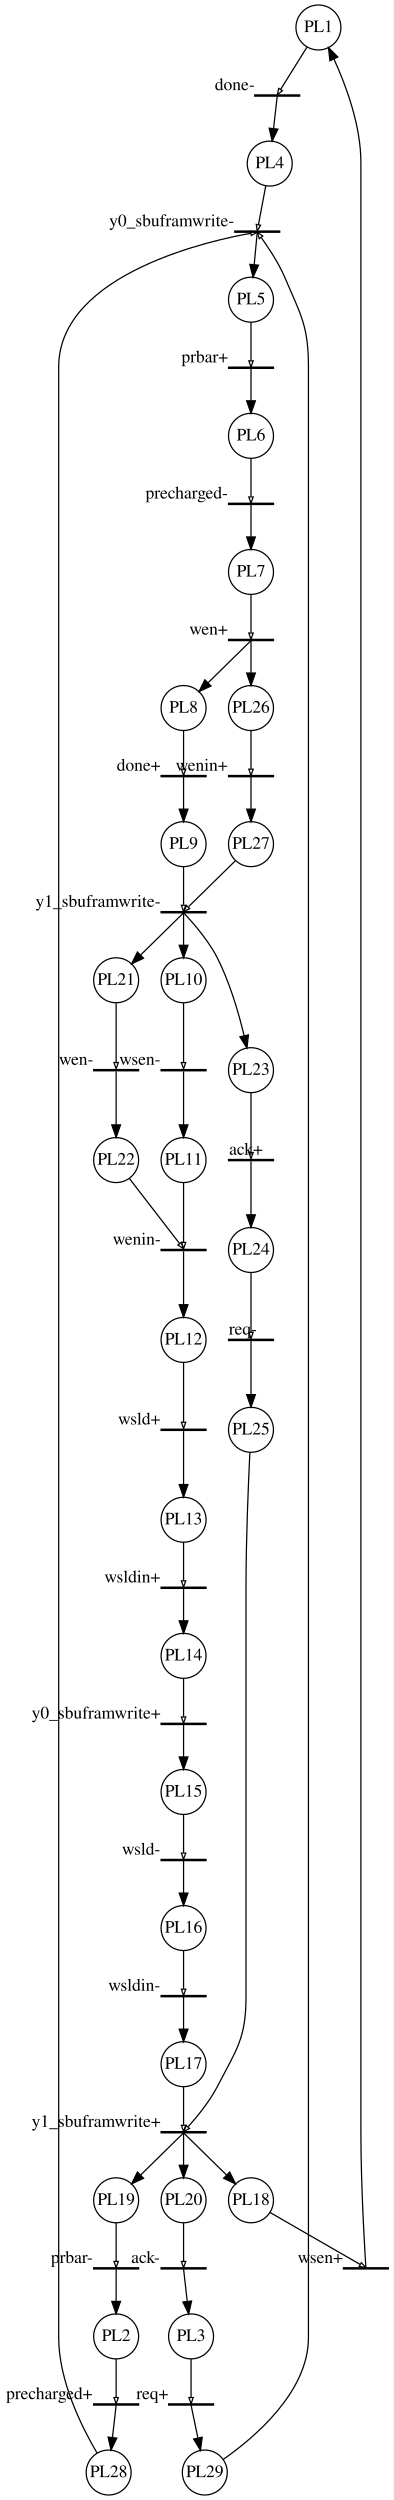
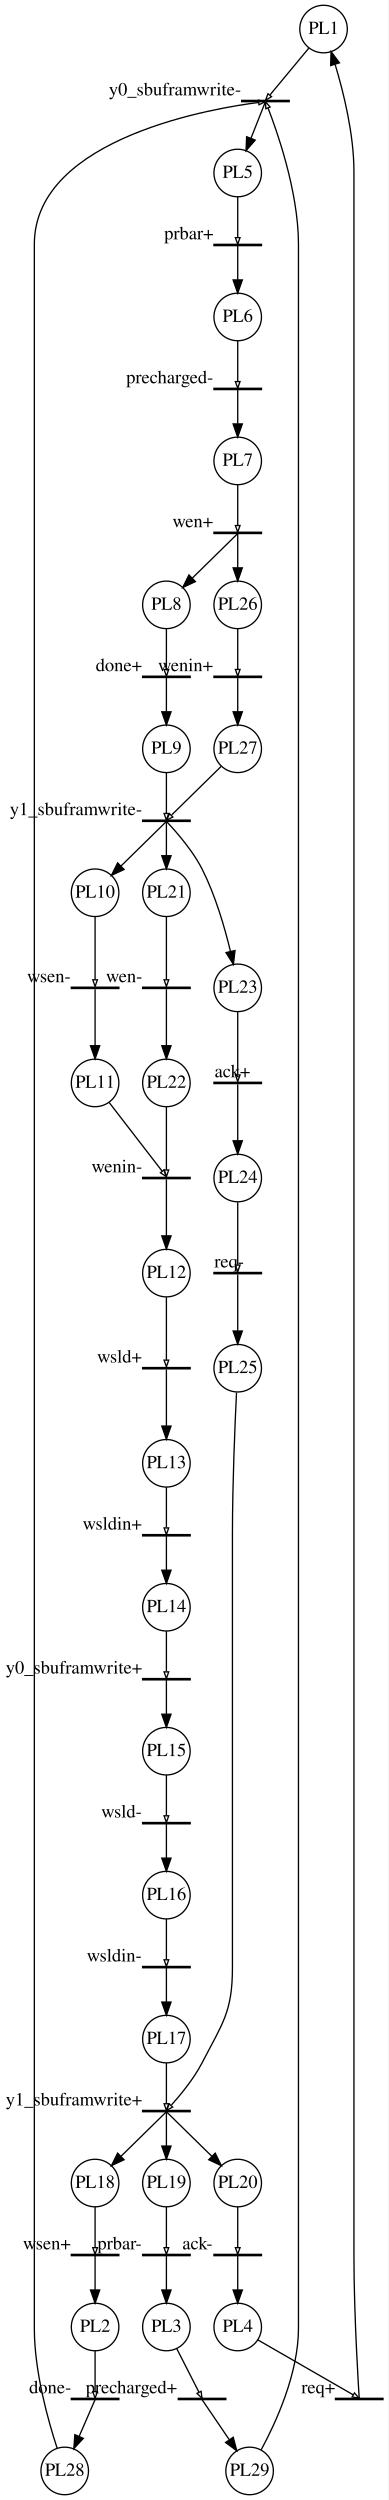
- <svg xmlns="http://www.w3.org/2000/svg" width="315pt" height="2002pt" viewBox="0.00 0.00 315.00 2002.00">
-   <g id="graph0" class="graph" transform="scale(1 1) rotate(0) translate(4 1998)">
-     <polygon fill="white" stroke="none" points="-4,4 -4,-1998 311,-1998 311,4 -4,4" />
+ <svg xmlns="http://www.w3.org/2000/svg" width="294pt" height="1893pt" viewBox="0.00 0.00 294.00 1893.00">
+   <g id="graph0" class="graph" transform="scale(1 1) rotate(0) translate(4 1889)">
+     <polygon fill="white" stroke="none" points="-4,4 -4,-1889 290,-1889 290,4 -4,4" />
    <g id="node1" class="node">
-       <ellipse fill="none" stroke="black" cx="251" cy="-1976" rx="18" ry="18" />
-       <text text-anchor="middle" x="251" y="-1972.3" font-family="Times,serif" font-size="14.00">PL1</text>
+       <ellipse fill="none" stroke="black" cx="241" cy="-1867" rx="18" ry="18" />
+       <text text-anchor="middle" x="241" y="-1863.3" font-family="Times,serif" font-size="14.00">PL1</text>
    </g>
    <g id="node3" class="node">
-       <polygon fill="none" stroke="black" points="236,-1922 200,-1922 200,-1921 236,-1921 236,-1922" />
-       <text text-anchor="middle" x="184" y="-1925.8" font-family="Times,serif" font-size="14.00">done-</text>
+       <polygon fill="none" stroke="black" points="215,-1813 179,-1813 179,-1812 215,-1812 215,-1813" />
+       <text text-anchor="middle" x="128.5" y="-1816.8" font-family="Times,serif" font-size="14.00">y0_sbuframwrite-</text>
    </g>
    <g id="edge1" class="edge">
-       <path fill="none" stroke="black" d="M241.808,-1960.24C234.713,-1948.84 225.36,-1933.82 220.775,-1926.46" />
-       <polygon fill="none" stroke="black" points="222.169,-1925.38 218.041,-1922.07 219.198,-1927.23 222.169,-1925.38" />
+       <path fill="none" stroke="black" d="M229.897,-1852.63C220.229,-1840.98 206.805,-1824.81 200.516,-1817.23" />
+       <polygon fill="none" stroke="black" points="201.598,-1815.8 197.057,-1813.07 198.905,-1818.03 201.598,-1815.8" />
    </g>
    <g id="node2" class="node">
-       <ellipse fill="none" stroke="black" cx="212" cy="-1867" rx="18" ry="18" />
-       <text text-anchor="middle" x="212" y="-1863.3" font-family="Times,serif" font-size="14.00">PL4</text>
+       <ellipse fill="none" stroke="black" cx="176" cy="-1758" rx="18" ry="18" />
+       <text text-anchor="middle" x="176" y="-1754.3" font-family="Times,serif" font-size="14.00">PL5</text>
    </g>
    <g id="node5" class="node">
-       <polygon fill="none" stroke="black" points="220,-1813 184,-1813 184,-1812 220,-1812 220,-1813" />
-       <text text-anchor="middle" x="133.5" y="-1816.8" font-family="Times,serif" font-size="14.00">y0_sbuframwrite-</text>
+       <polygon fill="none" stroke="black" points="194,-1704 158,-1704 158,-1703 194,-1703 194,-1704" />
+       <text text-anchor="middle" x="139" y="-1707.8" font-family="Times,serif" font-size="14.00">prbar+</text>
    </g>
    <g id="edge3" class="edge">
-       <path fill="none" stroke="black" d="M208.836,-1849.23C206.796,-1838.42 204.283,-1825.1 202.944,-1818" />
-       <polygon fill="none" stroke="black" points="204.658,-1817.65 202.011,-1813.06 201.219,-1818.3 204.658,-1817.65" />
+       <path fill="none" stroke="black" d="M176,-1739.94C176,-1729.39 176,-1716.53 176,-1709.41" />
+       <polygon fill="none" stroke="black" points="177.75,-1709.06 176,-1704.06 174.25,-1709.06 177.75,-1709.06" />
    </g>
    <g id="edge2" class="edge">
-       <path fill="none" stroke="black" d="M217.983,-1920.85C217.815,-1919.37 216.451,-1907.32 215.068,-1895.1" />
-       <polygon fill="black" stroke="black" points="218.53,-1894.57 213.927,-1885.02 211.575,-1895.36 218.53,-1894.57" />
+       <path fill="none" stroke="black" d="M196.94,-1811.85C196.326,-1810.3 191.13,-1797.18 186.068,-1784.41" />
+       <polygon fill="black" stroke="black" points="189.238,-1782.91 182.301,-1774.9 182.731,-1785.49 189.238,-1782.91" />
    </g>
    <g id="node4" class="node">
-       <ellipse fill="none" stroke="black" cx="197" cy="-1758" rx="18" ry="18" />
-       <text text-anchor="middle" x="197" y="-1754.3" font-family="Times,serif" font-size="14.00">PL5</text>
+       <ellipse fill="none" stroke="black" cx="176" cy="-1649" rx="18" ry="18" />
+       <text text-anchor="middle" x="176" y="-1645.3" font-family="Times,serif" font-size="14.00">PL6</text>
    </g>
    <g id="node7" class="node">
-       <polygon fill="none" stroke="black" points="215,-1704 179,-1704 179,-1703 215,-1703 215,-1704" />
-       <text text-anchor="middle" x="160" y="-1707.8" font-family="Times,serif" font-size="14.00">prbar+</text>
+       <polygon fill="none" stroke="black" points="194,-1595 158,-1595 158,-1594 194,-1594 194,-1595" />
+       <text text-anchor="middle" x="124.5" y="-1598.8" font-family="Times,serif" font-size="14.00">precharged-</text>
    </g>
    <g id="edge5" class="edge">
-       <path fill="none" stroke="black" d="M197,-1739.94C197,-1729.39 197,-1716.53 197,-1709.41" />
-       <polygon fill="none" stroke="black" points="198.75,-1709.06 197,-1704.06 195.25,-1709.06 198.75,-1709.06" />
+       <path fill="none" stroke="black" d="M176,-1630.94C176,-1620.39 176,-1607.53 176,-1600.41" />
+       <polygon fill="none" stroke="black" points="177.75,-1600.06 176,-1595.06 174.25,-1600.06 177.75,-1600.06" />
    </g>
    <g id="edge4" class="edge">
-       <path fill="none" stroke="black" d="M201.986,-1811.85C201.846,-1810.37 200.709,-1798.32 199.557,-1786.1" />
-       <polygon fill="black" stroke="black" points="203.03,-1785.65 198.606,-1776.02 196.061,-1786.31 203.03,-1785.65" />
+       <path fill="none" stroke="black" d="M176,-1702.85C176,-1701.37 176,-1689.32 176,-1677.1" />
+       <polygon fill="black" stroke="black" points="179.5,-1677.02 176,-1667.02 172.5,-1677.02 179.5,-1677.02" />
    </g>
    <g id="node6" class="node">
-       <ellipse fill="none" stroke="black" cx="197" cy="-1649" rx="18" ry="18" />
-       <text text-anchor="middle" x="197" y="-1645.3" font-family="Times,serif" font-size="14.00">PL6</text>
+       <ellipse fill="none" stroke="black" cx="176" cy="-1540" rx="18" ry="18" />
+       <text text-anchor="middle" x="176" y="-1536.3" font-family="Times,serif" font-size="14.00">PL7</text>
    </g>
    <g id="node9" class="node">
-       <polygon fill="none" stroke="black" points="215,-1595 179,-1595 179,-1594 215,-1594 215,-1595" />
-       <text text-anchor="middle" x="145.5" y="-1598.8" font-family="Times,serif" font-size="14.00">precharged-</text>
+       <polygon fill="none" stroke="black" points="194,-1486 158,-1486 158,-1485 194,-1485 194,-1486" />
+       <text text-anchor="middle" x="142" y="-1489.8" font-family="Times,serif" font-size="14.00">wen+</text>
    </g>
    <g id="edge7" class="edge">
-       <path fill="none" stroke="black" d="M197,-1630.94C197,-1620.39 197,-1607.53 197,-1600.41" />
-       <polygon fill="none" stroke="black" points="198.75,-1600.06 197,-1595.06 195.25,-1600.06 198.75,-1600.06" />
+       <path fill="none" stroke="black" d="M176,-1521.94C176,-1511.39 176,-1498.53 176,-1491.41" />
+       <polygon fill="none" stroke="black" points="177.75,-1491.06 176,-1486.06 174.25,-1491.06 177.75,-1491.06" />
    </g>
    <g id="edge6" class="edge">
-       <path fill="none" stroke="black" d="M197,-1702.85C197,-1701.37 197,-1689.32 197,-1677.1" />
-       <polygon fill="black" stroke="black" points="200.5,-1677.02 197,-1667.02 193.5,-1677.02 200.5,-1677.02" />
+       <path fill="none" stroke="black" d="M176,-1593.85C176,-1592.37 176,-1580.32 176,-1568.1" />
+       <polygon fill="black" stroke="black" points="179.5,-1568.02 176,-1558.02 172.5,-1568.02 179.5,-1568.02" />
    </g>
    <g id="node8" class="node">
-       <ellipse fill="none" stroke="black" cx="197" cy="-1540" rx="18" ry="18" />
-       <text text-anchor="middle" x="197" y="-1536.3" font-family="Times,serif" font-size="14.00">PL7</text>
+       <ellipse fill="none" stroke="black" cx="176" cy="-1431" rx="18" ry="18" />
+       <text text-anchor="middle" x="176" y="-1427.3" font-family="Times,serif" font-size="14.00">PL26</text>
    </g>
    <g id="node11" class="node">
-       <polygon fill="none" stroke="black" points="215,-1486 179,-1486 179,-1485 215,-1485 215,-1486" />
-       <text text-anchor="middle" x="163" y="-1489.8" font-family="Times,serif" font-size="14.00">wen+</text>
+       <polygon fill="none" stroke="black" points="194,-1377 158,-1377 158,-1376 194,-1376 194,-1377" />
+       <text text-anchor="middle" x="136.5" y="-1380.8" font-family="Times,serif" font-size="14.00">wenin+</text>
    </g>
    <g id="edge9" class="edge">
-       <path fill="none" stroke="black" d="M197,-1521.94C197,-1511.39 197,-1498.53 197,-1491.41" />
-       <polygon fill="none" stroke="black" points="198.75,-1491.06 197,-1486.06 195.25,-1491.06 198.75,-1491.06" />
+       <path fill="none" stroke="black" d="M176,-1412.94C176,-1402.39 176,-1389.53 176,-1382.41" />
+       <polygon fill="none" stroke="black" points="177.75,-1382.06 176,-1377.06 174.25,-1382.06 177.75,-1382.06" />
    </g>
    <g id="edge8" class="edge">
-       <path fill="none" stroke="black" d="M197,-1593.85C197,-1592.37 197,-1580.32 197,-1568.1" />
-       <polygon fill="black" stroke="black" points="200.5,-1568.02 197,-1558.02 193.5,-1568.02 200.5,-1568.02" />
+       <path fill="none" stroke="black" d="M176,-1484.85C176,-1483.37 176,-1471.32 176,-1459.1" />
+       <polygon fill="black" stroke="black" points="179.5,-1459.02 176,-1449.02 172.5,-1459.02 179.5,-1459.02" />
+     </g>
+     <g id="node51" class="node">
+       <ellipse fill="none" stroke="black" cx="122" cy="-1431" rx="18" ry="18" />
+       <text text-anchor="middle" x="122" y="-1427.3" font-family="Times,serif" font-size="14.00">PL8</text>
+     </g>
+     <g id="edge55" class="edge">
+       <path fill="none" stroke="black" d="M175.845,-1484.85C174.012,-1483.05 156.262,-1465.63 141.635,-1451.27" />
+       <polygon fill="black" stroke="black" points="143.96,-1448.65 134.372,-1444.14 139.057,-1453.65 143.96,-1448.65" />
    </g>
    <g id="node10" class="node">
-       <ellipse fill="none" stroke="black" cx="143" cy="-1431" rx="18" ry="18" />
-       <text text-anchor="middle" x="143" y="-1427.3" font-family="Times,serif" font-size="14.00">PL8</text>
+       <ellipse fill="none" stroke="black" cx="176" cy="-1322" rx="18" ry="18" />
+       <text text-anchor="middle" x="176" y="-1318.3" font-family="Times,serif" font-size="14.00">PL27</text>
    </g>
    <g id="node13" class="node">
-       <polygon fill="none" stroke="black" points="161,-1377 125,-1377 125,-1376 161,-1376 161,-1377" />
-       <text text-anchor="middle" x="107" y="-1380.8" font-family="Times,serif" font-size="14.00">done+</text>
+       <polygon fill="none" stroke="black" points="140,-1268 104,-1268 104,-1267 140,-1267 140,-1268" />
+       <text text-anchor="middle" x="53.5" y="-1271.8" font-family="Times,serif" font-size="14.00">y1_sbuframwrite-</text>
    </g>
    <g id="edge11" class="edge">
-       <path fill="none" stroke="black" d="M143,-1412.94C143,-1402.39 143,-1389.53 143,-1382.41" />
-       <polygon fill="none" stroke="black" points="144.75,-1382.06 143,-1377.06 141.25,-1382.06 144.75,-1382.06" />
+       <path fill="none" stroke="black" d="M163.476,-1308.71C151.402,-1296.86 133.847,-1279.63 126.023,-1271.95" />
+       <polygon fill="none" stroke="black" points="126.868,-1270.33 122.074,-1268.07 124.416,-1272.82 126.868,-1270.33" />
    </g>
    <g id="edge10" class="edge">
-       <path fill="none" stroke="black" d="M196.845,-1484.85C195.012,-1483.05 177.262,-1465.63 162.635,-1451.27" />
-       <polygon fill="black" stroke="black" points="164.96,-1448.65 155.372,-1444.14 160.057,-1453.65 164.96,-1448.65" />
-     </g>
-     <g id="node51" class="node">
-       <ellipse fill="none" stroke="black" cx="197" cy="-1431" rx="18" ry="18" />
-       <text text-anchor="middle" x="197" y="-1427.3" font-family="Times,serif" font-size="14.00">PL26</text>
-     </g>
-     <g id="edge55" class="edge">
-       <path fill="none" stroke="black" d="M197,-1484.85C197,-1483.37 197,-1471.32 197,-1459.1" />
-       <polygon fill="black" stroke="black" points="200.5,-1459.02 197,-1449.02 193.5,-1459.02 200.5,-1459.02" />
+       <path fill="none" stroke="black" d="M176,-1375.85C176,-1374.37 176,-1362.32 176,-1350.1" />
+       <polygon fill="black" stroke="black" points="179.5,-1350.02 176,-1340.02 172.5,-1350.02 179.5,-1350.02" />
    </g>
    <g id="node12" class="node">
-       <ellipse fill="none" stroke="black" cx="143" cy="-1322" rx="18" ry="18" />
-       <text text-anchor="middle" x="143" y="-1318.3" font-family="Times,serif" font-size="14.00">PL9</text>
+       <ellipse fill="none" stroke="black" cx="122" cy="-1213" rx="18" ry="18" />
+       <text text-anchor="middle" x="122" y="-1209.3" font-family="Times,serif" font-size="14.00">PL21</text>
    </g>
    <g id="node15" class="node">
-       <polygon fill="none" stroke="black" points="161,-1268 125,-1268 125,-1267 161,-1267 161,-1268" />
-       <text text-anchor="middle" x="74.5" y="-1271.8" font-family="Times,serif" font-size="14.00">y1_sbuframwrite-</text>
+       <polygon fill="none" stroke="black" points="140,-1141.5 104,-1141.5 104,-1140.5 140,-1140.5 140,-1141.5" />
+       <text text-anchor="middle" x="90" y="-1145.3" font-family="Times,serif" font-size="14.00">wen-</text>
    </g>
    <g id="edge13" class="edge">
-       <path fill="none" stroke="black" d="M143,-1303.94C143,-1293.39 143,-1280.53 143,-1273.41" />
-       <polygon fill="none" stroke="black" points="144.75,-1273.06 143,-1268.06 141.25,-1273.06 144.75,-1273.06" />
+       <path fill="none" stroke="black" d="M122,-1194.7C122,-1179.17 122,-1157.32 122,-1147.35" />
+       <polygon fill="none" stroke="black" points="123.75,-1147.09 122,-1142.09 120.25,-1147.09 123.75,-1147.09" />
    </g>
    <g id="edge12" class="edge">
-       <path fill="none" stroke="black" d="M143,-1375.85C143,-1374.37 143,-1362.32 143,-1350.1" />
-       <polygon fill="black" stroke="black" points="146.5,-1350.02 143,-1340.02 139.5,-1350.02 146.5,-1350.02" />
+       <path fill="none" stroke="black" d="M122,-1266.85C122,-1265.37 122,-1253.32 122,-1241.1" />
+       <polygon fill="black" stroke="black" points="125.5,-1241.02 122,-1231.02 118.5,-1241.02 125.5,-1241.02" />
+     </g>
+     <g id="node43" class="node">
+       <ellipse fill="none" stroke="black" cx="68" cy="-1213" rx="18" ry="18" />
+       <text text-anchor="middle" x="68" y="-1209.3" font-family="Times,serif" font-size="14.00">PL10</text>
+     </g>
+     <g id="edge45" class="edge">
+       <path fill="none" stroke="black" d="M121.845,-1266.85C120.012,-1265.05 102.262,-1247.63 87.635,-1233.27" />
+       <polygon fill="black" stroke="black" points="89.96,-1230.65 80.372,-1226.14 85.057,-1235.65 89.96,-1230.65" />
+     </g>
+     <g id="node46" class="node">
+       <ellipse fill="none" stroke="black" cx="176" cy="-1141" rx="18" ry="18" />
+       <text text-anchor="middle" x="176" y="-1137.3" font-family="Times,serif" font-size="14.00">PL23</text>
+     </g>
+     <g id="edge49" class="edge">
+       <path fill="none" stroke="black" d="M122.052,-1266.95C123.114,-1265.87 140.242,-1248.28 149,-1231 159.067,-1211.13 166.124,-1186.84 170.492,-1168.65" />
+       <polygon fill="black" stroke="black" points="173.943,-1169.26 172.756,-1158.73 167.119,-1167.7 173.943,-1169.26" />
    </g>
    <g id="node14" class="node">
-       <ellipse fill="none" stroke="black" cx="143" cy="-1213" rx="18" ry="18" />
-       <text text-anchor="middle" x="143" y="-1209.3" font-family="Times,serif" font-size="14.00">PL10</text>
+       <ellipse fill="none" stroke="black" cx="122" cy="-1069" rx="18" ry="18" />
+       <text text-anchor="middle" x="122" y="-1065.3" font-family="Times,serif" font-size="14.00">PL22</text>
    </g>
    <g id="node17" class="node">
-       <polygon fill="none" stroke="black" points="161,-1141.5 125,-1141.5 125,-1140.5 161,-1140.5 161,-1141.5" />
-       <text text-anchor="middle" x="108" y="-1145.3" font-family="Times,serif" font-size="14.00">wsen-</text>
+       <polygon fill="none" stroke="black" points="140,-997.5 104,-997.5 104,-996.5 140,-996.5 140,-997.5" />
+       <text text-anchor="middle" x="84.5" y="-1001.3" font-family="Times,serif" font-size="14.00">wenin-</text>
    </g>
    <g id="edge15" class="edge">
-       <path fill="none" stroke="black" d="M143,-1194.7C143,-1179.17 143,-1157.32 143,-1147.35" />
-       <polygon fill="none" stroke="black" points="144.75,-1147.09 143,-1142.09 141.25,-1147.09 144.75,-1147.09" />
+       <path fill="none" stroke="black" d="M122,-1050.7C122,-1035.17 122,-1013.32 122,-1003.35" />
+       <polygon fill="none" stroke="black" points="123.75,-1003.09 122,-998.092 120.25,-1003.09 123.75,-1003.09" />
    </g>
    <g id="edge14" class="edge">
-       <path fill="none" stroke="black" d="M143,-1266.85C143,-1265.37 143,-1253.32 143,-1241.1" />
-       <polygon fill="black" stroke="black" points="146.5,-1241.02 143,-1231.02 139.5,-1241.02 146.5,-1241.02" />
-     </g>
-     <g id="node43" class="node">
-       <ellipse fill="none" stroke="black" cx="89" cy="-1213" rx="18" ry="18" />
-       <text text-anchor="middle" x="89" y="-1209.3" font-family="Times,serif" font-size="14.00">PL21</text>
-     </g>
-     <g id="edge45" class="edge">
-       <path fill="none" stroke="black" d="M142.845,-1266.85C141.012,-1265.05 123.262,-1247.63 108.635,-1233.27" />
-       <polygon fill="black" stroke="black" points="110.96,-1230.65 101.372,-1226.14 106.057,-1235.65 110.96,-1230.65" />
-     </g>
-     <g id="node46" class="node">
-       <ellipse fill="none" stroke="black" cx="197" cy="-1141" rx="18" ry="18" />
-       <text text-anchor="middle" x="197" y="-1137.3" font-family="Times,serif" font-size="14.00">PL23</text>
-     </g>
-     <g id="edge49" class="edge">
-       <path fill="none" stroke="black" d="M143.052,-1266.95C144.114,-1265.87 161.242,-1248.28 170,-1231 180.067,-1211.13 187.124,-1186.84 191.492,-1168.65" />
-       <polygon fill="black" stroke="black" points="194.943,-1169.26 193.756,-1158.73 188.119,-1167.7 194.943,-1169.26" />
+       <path fill="none" stroke="black" d="M122,-1139.95C122,-1138.75 122,-1116.43 122,-1097.32" />
+       <polygon fill="black" stroke="black" points="125.5,-1097.19 122,-1087.19 118.5,-1097.19 125.5,-1097.19" />
    </g>
    <g id="node16" class="node">
-       <ellipse fill="none" stroke="black" cx="143" cy="-1069" rx="18" ry="18" />
-       <text text-anchor="middle" x="143" y="-1065.3" font-family="Times,serif" font-size="14.00">PL11</text>
+       <ellipse fill="none" stroke="black" cx="122" cy="-925" rx="18" ry="18" />
+       <text text-anchor="middle" x="122" y="-921.3" font-family="Times,serif" font-size="14.00">PL12</text>
    </g>
    <g id="node19" class="node">
-       <polygon fill="none" stroke="black" points="161,-997.5 125,-997.5 125,-996.5 161,-996.5 161,-997.5" />
-       <text text-anchor="middle" x="105.5" y="-1001.3" font-family="Times,serif" font-size="14.00">wenin-</text>
+       <polygon fill="none" stroke="black" points="140,-853.5 104,-853.5 104,-852.5 140,-852.5 140,-853.5" />
+       <text text-anchor="middle" x="86.5" y="-857.3" font-family="Times,serif" font-size="14.00">wsld+</text>
    </g>
    <g id="edge17" class="edge">
-       <path fill="none" stroke="black" d="M143,-1050.7C143,-1035.17 143,-1013.32 143,-1003.35" />
-       <polygon fill="none" stroke="black" points="144.75,-1003.09 143,-998.092 141.25,-1003.09 144.75,-1003.09" />
+       <path fill="none" stroke="black" d="M122,-906.697C122,-891.165 122,-869.324 122,-859.348" />
+       <polygon fill="none" stroke="black" points="123.75,-859.092 122,-854.092 120.25,-859.092 123.75,-859.092" />
    </g>
    <g id="edge16" class="edge">
-       <path fill="none" stroke="black" d="M143,-1139.95C143,-1138.75 143,-1116.43 143,-1097.32" />
-       <polygon fill="black" stroke="black" points="146.5,-1097.19 143,-1087.19 139.5,-1097.19 146.5,-1097.19" />
+       <path fill="none" stroke="black" d="M122,-995.949C122,-994.748 122,-972.429 122,-953.321" />
+       <polygon fill="black" stroke="black" points="125.5,-953.191 122,-943.191 118.5,-953.191 125.5,-953.191" />
    </g>
    <g id="node18" class="node">
-       <ellipse fill="none" stroke="black" cx="143" cy="-925" rx="18" ry="18" />
-       <text text-anchor="middle" x="143" y="-921.3" font-family="Times,serif" font-size="14.00">PL12</text>
+       <ellipse fill="none" stroke="black" cx="122" cy="-781" rx="18" ry="18" />
+       <text text-anchor="middle" x="122" y="-777.3" font-family="Times,serif" font-size="14.00">PL13</text>
    </g>
    <g id="node21" class="node">
-       <polygon fill="none" stroke="black" points="161,-853.5 125,-853.5 125,-852.5 161,-852.5 161,-853.5" />
-       <text text-anchor="middle" x="107.5" y="-857.3" font-family="Times,serif" font-size="14.00">wsld+</text>
+       <polygon fill="none" stroke="black" points="140,-727 104,-727 104,-726 140,-726 140,-727" />
+       <text text-anchor="middle" x="81" y="-730.8" font-family="Times,serif" font-size="14.00">wsldin+</text>
    </g>
    <g id="edge19" class="edge">
-       <path fill="none" stroke="black" d="M143,-906.697C143,-891.165 143,-869.324 143,-859.348" />
-       <polygon fill="none" stroke="black" points="144.75,-859.092 143,-854.092 141.25,-859.092 144.75,-859.092" />
+       <path fill="none" stroke="black" d="M122,-762.939C122,-752.385 122,-739.534 122,-732.412" />
+       <polygon fill="none" stroke="black" points="123.75,-732.059 122,-727.059 120.25,-732.059 123.75,-732.059" />
    </g>
    <g id="edge18" class="edge">
-       <path fill="none" stroke="black" d="M143,-995.949C143,-994.748 143,-972.429 143,-953.321" />
-       <polygon fill="black" stroke="black" points="146.5,-953.191 143,-943.191 139.5,-953.191 146.5,-953.191" />
+       <path fill="none" stroke="black" d="M122,-851.949C122,-850.748 122,-828.429 122,-809.321" />
+       <polygon fill="black" stroke="black" points="125.5,-809.191 122,-799.191 118.5,-809.191 125.5,-809.191" />
    </g>
    <g id="node20" class="node">
-       <ellipse fill="none" stroke="black" cx="143" cy="-781" rx="18" ry="18" />
-       <text text-anchor="middle" x="143" y="-777.3" font-family="Times,serif" font-size="14.00">PL13</text>
+       <ellipse fill="none" stroke="black" cx="122" cy="-672" rx="18" ry="18" />
+       <text text-anchor="middle" x="122" y="-668.3" font-family="Times,serif" font-size="14.00">PL14</text>
    </g>
    <g id="node23" class="node">
-       <polygon fill="none" stroke="black" points="161,-727 125,-727 125,-726 161,-726 161,-727" />
-       <text text-anchor="middle" x="102" y="-730.8" font-family="Times,serif" font-size="14.00">wsldin+</text>
+       <polygon fill="none" stroke="black" points="140,-618 104,-618 104,-617 140,-617 140,-618" />
+       <text text-anchor="middle" x="52" y="-621.8" font-family="Times,serif" font-size="14.00">y0_sbuframwrite+</text>
    </g>
    <g id="edge21" class="edge">
-       <path fill="none" stroke="black" d="M143,-762.939C143,-752.385 143,-739.534 143,-732.412" />
-       <polygon fill="none" stroke="black" points="144.75,-732.059 143,-727.059 141.25,-732.059 144.75,-732.059" />
+       <path fill="none" stroke="black" d="M122,-653.939C122,-643.385 122,-630.534 122,-623.412" />
+       <polygon fill="none" stroke="black" points="123.75,-623.059 122,-618.059 120.25,-623.059 123.75,-623.059" />
    </g>
    <g id="edge20" class="edge">
-       <path fill="none" stroke="black" d="M143,-851.949C143,-850.748 143,-828.429 143,-809.321" />
-       <polygon fill="black" stroke="black" points="146.5,-809.191 143,-799.191 139.5,-809.191 146.5,-809.191" />
+       <path fill="none" stroke="black" d="M122,-725.848C122,-724.368 122,-712.319 122,-700.1" />
+       <polygon fill="black" stroke="black" points="125.5,-700.025 122,-690.025 118.5,-700.025 125.5,-700.025" />
    </g>
    <g id="node22" class="node">
-       <ellipse fill="none" stroke="black" cx="143" cy="-672" rx="18" ry="18" />
-       <text text-anchor="middle" x="143" y="-668.3" font-family="Times,serif" font-size="14.00">PL14</text>
+       <ellipse fill="none" stroke="black" cx="122" cy="-563" rx="18" ry="18" />
+       <text text-anchor="middle" x="122" y="-559.3" font-family="Times,serif" font-size="14.00">PL15</text>
    </g>
    <g id="node25" class="node">
-       <polygon fill="none" stroke="black" points="161,-618 125,-618 125,-617 161,-617 161,-618" />
-       <text text-anchor="middle" x="73" y="-621.8" font-family="Times,serif" font-size="14.00">y0_sbuframwrite+</text>
+       <polygon fill="none" stroke="black" points="140,-509 104,-509 104,-508 140,-508 140,-509" />
+       <text text-anchor="middle" x="88" y="-512.8" font-family="Times,serif" font-size="14.00">wsld-</text>
    </g>
    <g id="edge23" class="edge">
-       <path fill="none" stroke="black" d="M143,-653.939C143,-643.385 143,-630.534 143,-623.412" />
-       <polygon fill="none" stroke="black" points="144.75,-623.059 143,-618.059 141.25,-623.059 144.75,-623.059" />
+       <path fill="none" stroke="black" d="M122,-544.939C122,-534.385 122,-521.534 122,-514.412" />
+       <polygon fill="none" stroke="black" points="123.75,-514.059 122,-509.059 120.25,-514.059 123.75,-514.059" />
    </g>
    <g id="edge22" class="edge">
-       <path fill="none" stroke="black" d="M143,-725.848C143,-724.368 143,-712.319 143,-700.1" />
-       <polygon fill="black" stroke="black" points="146.5,-700.025 143,-690.025 139.5,-700.025 146.5,-700.025" />
+       <path fill="none" stroke="black" d="M122,-616.848C122,-615.368 122,-603.319 122,-591.1" />
+       <polygon fill="black" stroke="black" points="125.5,-591.025 122,-581.025 118.5,-591.025 125.5,-591.025" />
    </g>
    <g id="node24" class="node">
-       <ellipse fill="none" stroke="black" cx="143" cy="-563" rx="18" ry="18" />
-       <text text-anchor="middle" x="143" y="-559.3" font-family="Times,serif" font-size="14.00">PL15</text>
+       <ellipse fill="none" stroke="black" cx="122" cy="-454" rx="18" ry="18" />
+       <text text-anchor="middle" x="122" y="-450.3" font-family="Times,serif" font-size="14.00">PL16</text>
    </g>
    <g id="node27" class="node">
-       <polygon fill="none" stroke="black" points="161,-509 125,-509 125,-508 161,-508 161,-509" />
-       <text text-anchor="middle" x="109" y="-512.8" font-family="Times,serif" font-size="14.00">wsld-</text>
+       <polygon fill="none" stroke="black" points="140,-400 104,-400 104,-399 140,-399 140,-400" />
+       <text text-anchor="middle" x="82.5" y="-403.8" font-family="Times,serif" font-size="14.00">wsldin-</text>
    </g>
    <g id="edge25" class="edge">
-       <path fill="none" stroke="black" d="M143,-544.939C143,-534.385 143,-521.534 143,-514.412" />
-       <polygon fill="none" stroke="black" points="144.75,-514.059 143,-509.059 141.25,-514.059 144.75,-514.059" />
+       <path fill="none" stroke="black" d="M122,-435.939C122,-425.385 122,-412.534 122,-405.412" />
+       <polygon fill="none" stroke="black" points="123.75,-405.059 122,-400.059 120.25,-405.059 123.75,-405.059" />
    </g>
    <g id="edge24" class="edge">
-       <path fill="none" stroke="black" d="M143,-616.848C143,-615.368 143,-603.319 143,-591.1" />
-       <polygon fill="black" stroke="black" points="146.5,-591.025 143,-581.025 139.5,-591.025 146.5,-591.025" />
+       <path fill="none" stroke="black" d="M122,-507.848C122,-506.368 122,-494.319 122,-482.1" />
+       <polygon fill="black" stroke="black" points="125.5,-482.025 122,-472.025 118.5,-482.025 125.5,-482.025" />
    </g>
    <g id="node26" class="node">
-       <ellipse fill="none" stroke="black" cx="143" cy="-454" rx="18" ry="18" />
-       <text text-anchor="middle" x="143" y="-450.3" font-family="Times,serif" font-size="14.00">PL16</text>
+       <ellipse fill="none" stroke="black" cx="122" cy="-345" rx="18" ry="18" />
+       <text text-anchor="middle" x="122" y="-341.3" font-family="Times,serif" font-size="14.00">PL17</text>
    </g>
    <g id="node29" class="node">
-       <polygon fill="none" stroke="black" points="161,-400 125,-400 125,-399 161,-399 161,-400" />
-       <text text-anchor="middle" x="103.5" y="-403.8" font-family="Times,serif" font-size="14.00">wsldin-</text>
+       <polygon fill="none" stroke="black" points="140,-291 104,-291 104,-290 140,-290 140,-291" />
+       <text text-anchor="middle" x="52" y="-294.8" font-family="Times,serif" font-size="14.00">y1_sbuframwrite+</text>
    </g>
    <g id="edge27" class="edge">
-       <path fill="none" stroke="black" d="M143,-435.939C143,-425.385 143,-412.534 143,-405.412" />
-       <polygon fill="none" stroke="black" points="144.75,-405.059 143,-400.059 141.25,-405.059 144.75,-405.059" />
+       <path fill="none" stroke="black" d="M122,-326.939C122,-316.385 122,-303.534 122,-296.412" />
+       <polygon fill="none" stroke="black" points="123.75,-296.059 122,-291.059 120.25,-296.059 123.75,-296.059" />
    </g>
    <g id="edge26" class="edge">
-       <path fill="none" stroke="black" d="M143,-507.848C143,-506.368 143,-494.319 143,-482.1" />
-       <polygon fill="black" stroke="black" points="146.5,-482.025 143,-472.025 139.5,-482.025 146.5,-482.025" />
+       <path fill="none" stroke="black" d="M122,-398.848C122,-397.368 122,-385.319 122,-373.1" />
+       <polygon fill="black" stroke="black" points="125.5,-373.025 122,-363.025 118.5,-373.025 125.5,-373.025" />
    </g>
    <g id="node28" class="node">
-       <ellipse fill="none" stroke="black" cx="143" cy="-345" rx="18" ry="18" />
-       <text text-anchor="middle" x="143" y="-341.3" font-family="Times,serif" font-size="14.00">PL17</text>
+       <ellipse fill="none" stroke="black" cx="68" cy="-236" rx="18" ry="18" />
+       <text text-anchor="middle" x="68" y="-232.3" font-family="Times,serif" font-size="14.00">PL18</text>
    </g>
    <g id="node31" class="node">
-       <polygon fill="none" stroke="black" points="161,-291 125,-291 125,-290 161,-290 161,-291" />
-       <text text-anchor="middle" x="73" y="-294.8" font-family="Times,serif" font-size="14.00">y1_sbuframwrite+</text>
+       <polygon fill="none" stroke="black" points="86,-182 50,-182 50,-181 86,-181 86,-182" />
+       <text text-anchor="middle" x="31.5" y="-185.8" font-family="Times,serif" font-size="14.00">wsen+</text>
    </g>
    <g id="edge29" class="edge">
-       <path fill="none" stroke="black" d="M143,-326.939C143,-316.385 143,-303.534 143,-296.412" />
-       <polygon fill="none" stroke="black" points="144.75,-296.059 143,-291.059 141.25,-296.059 144.75,-296.059" />
+       <path fill="none" stroke="black" d="M68,-217.939C68,-207.385 68,-194.534 68,-187.412" />
+       <polygon fill="none" stroke="black" points="69.75,-187.059 68,-182.059 66.25,-187.059 69.75,-187.059" />
    </g>
    <g id="edge28" class="edge">
-       <path fill="none" stroke="black" d="M143,-398.848C143,-397.368 143,-385.319 143,-373.1" />
-       <polygon fill="black" stroke="black" points="146.5,-373.025 143,-363.025 139.5,-373.025 146.5,-373.025" />
+       <path fill="none" stroke="black" d="M121.845,-289.848C120.012,-288.049 102.262,-270.628 87.635,-256.272" />
+       <polygon fill="black" stroke="black" points="89.96,-253.649 80.372,-249.143 85.057,-258.645 89.96,-253.649" />
+     </g>
+     <g id="node34" class="node">
+       <ellipse fill="none" stroke="black" cx="176" cy="-236" rx="18" ry="18" />
+       <text text-anchor="middle" x="176" y="-232.3" font-family="Times,serif" font-size="14.00">PL20</text>
+     </g>
+     <g id="edge34" class="edge">
+       <path fill="none" stroke="black" d="M122.155,-289.848C123.988,-288.049 141.738,-270.628 156.365,-256.272" />
+       <polygon fill="black" stroke="black" points="158.943,-258.645 163.628,-249.143 154.04,-253.649 158.943,-258.645" />
+     </g>
+     <g id="node38" class="node">
+       <ellipse fill="none" stroke="black" cx="122" cy="-236" rx="18" ry="18" />
+       <text text-anchor="middle" x="122" y="-232.3" font-family="Times,serif" font-size="14.00">PL19</text>
+     </g>
+     <g id="edge39" class="edge">
+       <path fill="none" stroke="black" d="M122,-289.848C122,-288.368 122,-276.319 122,-264.1" />
+       <polygon fill="black" stroke="black" points="125.5,-264.025 122,-254.025 118.5,-264.025 125.5,-264.025" />
    </g>
    <g id="node30" class="node">
-       <ellipse fill="none" stroke="black" cx="197" cy="-236" rx="18" ry="18" />
-       <text text-anchor="middle" x="197" y="-232.3" font-family="Times,serif" font-size="14.00">PL18</text>
+       <ellipse fill="none" stroke="black" cx="68" cy="-127" rx="18" ry="18" />
+       <text text-anchor="middle" x="68" y="-123.3" font-family="Times,serif" font-size="14.00">PL2</text>
+     </g>
+     <g id="node33" class="node">
+       <polygon fill="none" stroke="black" points="86,-73 50,-73 50,-72 86,-72 86,-73" />
+       <text text-anchor="middle" x="34" y="-76.8" font-family="Times,serif" font-size="14.00">done-</text>
+     </g>
+     <g id="edge31" class="edge">
+       <path fill="none" stroke="black" d="M68,-108.939C68,-98.385 68,-85.534 68,-78.412" />
+       <polygon fill="none" stroke="black" points="69.75,-78.059 68,-73.059 66.25,-78.059 69.75,-78.059" />
+     </g>
+     <g id="edge30" class="edge">
+       <path fill="none" stroke="black" d="M68,-180.848C68,-179.368 68,-167.319 68,-155.1" />
+       <polygon fill="black" stroke="black" points="71.5,-155.025 68,-145.025 64.5,-155.025 71.5,-155.025" />
    </g>
    <g id="node32" class="node">
-       <polygon fill="none" stroke="black" points="307,-182 271,-182 271,-181 307,-181 307,-182" />
-       <text text-anchor="middle" x="252.5" y="-185.8" font-family="Times,serif" font-size="14.00">wsen+</text>
-     </g>
-     <g id="edge31" class="edge">
-       <path fill="none" stroke="black" d="M212.192,-226.248C233.551,-213.944 271.309,-192.191 284.388,-184.657" />
-       <polygon fill="none" stroke="black" points="285.395,-186.097 288.854,-182.084 283.648,-183.064 285.395,-186.097" />
-     </g>
-     <g id="edge30" class="edge">
-       <path fill="none" stroke="black" d="M143.155,-289.848C144.988,-288.049 162.738,-270.628 177.365,-256.272" />
-       <polygon fill="black" stroke="black" points="179.943,-258.645 184.628,-249.143 175.04,-253.649 179.943,-258.645" />
-     </g>
-     <g id="node33" class="node">
-       <ellipse fill="none" stroke="black" cx="89" cy="-236" rx="18" ry="18" />
-       <text text-anchor="middle" x="89" y="-232.3" font-family="Times,serif" font-size="14.00">PL19</text>
+       <ellipse fill="none" stroke="black" cx="45" cy="-18" rx="18" ry="18" />
+       <text text-anchor="middle" x="45" y="-14.3" font-family="Times,serif" font-size="14.00">PL28</text>
    </g>
    <g id="edge33" class="edge">
-       <path fill="none" stroke="black" d="M142.845,-289.848C141.012,-288.049 123.262,-270.628 108.635,-256.272" />
-       <polygon fill="black" stroke="black" points="110.96,-253.649 101.372,-249.143 106.057,-258.645 110.96,-253.649" />
-     </g>
-     <g id="node38" class="node">
-       <ellipse fill="none" stroke="black" cx="143" cy="-236" rx="18" ry="18" />
-       <text text-anchor="middle" x="143" y="-232.3" font-family="Times,serif" font-size="14.00">PL20</text>
-     </g>
-     <g id="edge39" class="edge">
-       <path fill="none" stroke="black" d="M143,-289.848C143,-288.368 143,-276.319 143,-264.1" />
-       <polygon fill="black" stroke="black" points="146.5,-264.025 143,-254.025 139.5,-264.025 146.5,-264.025" />
+       <path fill="none" stroke="black" d="M39.315,-35.083C32.504,-55.82 22,-93.129 22,-126 22,-1704 22,-1704 22,-1704 22,-1785.89 162.472,-1807.73 191.709,-1811.4" />
+       <polygon fill="none" stroke="black" points="191.706,-1813.16 196.873,-1811.99 192.105,-1809.68 191.706,-1813.16" />
    </g>
    <g id="edge32" class="edge">
-       <path fill="none" stroke="black" d="M288.997,-182.044C288.876,-183.871 285,-242.718 285,-290 285,-1868 285,-1868 285,-1868 285,-1897.45 273.159,-1929.4 263.453,-1950.65" />
-       <polygon fill="black" stroke="black" points="260.194,-1949.35 259.058,-1959.89 266.515,-1952.36 260.194,-1949.35" />
+       <path fill="none" stroke="black" d="M67.934,-71.848C67.262,-70.3 61.571,-57.185 56.026,-44.408" />
+       <polygon fill="black" stroke="black" points="59.093,-42.682 51.901,-34.902 52.671,-45.469 59.093,-42.682" />
+     </g>
+     <g id="node36" class="node">
+       <polygon fill="none" stroke="black" points="194,-182 158,-182 158,-181 194,-181 194,-182" />
+       <text text-anchor="middle" x="145.5" y="-185.8" font-family="Times,serif" font-size="14.00">ack-</text>
+     </g>
+     <g id="edge35" class="edge">
+       <path fill="none" stroke="black" d="M176,-217.939C176,-207.385 176,-194.534 176,-187.412" />
+       <polygon fill="none" stroke="black" points="177.75,-187.059 176,-182.059 174.25,-187.059 177.75,-187.059" />
    </g>
    <g id="node35" class="node">
-       <polygon fill="none" stroke="black" points="107,-182 71,-182 71,-181 107,-181 107,-182" />
-       <text text-anchor="middle" x="53.5" y="-185.8" font-family="Times,serif" font-size="14.00">prbar-</text>
-     </g>
-     <g id="edge34" class="edge">
-       <path fill="none" stroke="black" d="M89,-217.939C89,-207.385 89,-194.534 89,-187.412" />
-       <polygon fill="none" stroke="black" points="90.75,-187.059 89,-182.059 87.25,-187.059 90.75,-187.059" />
-     </g>
-     <g id="node34" class="node">
-       <ellipse fill="none" stroke="black" cx="89" cy="-127" rx="18" ry="18" />
-       <text text-anchor="middle" x="89" y="-123.3" font-family="Times,serif" font-size="14.00">PL2</text>
+       <ellipse fill="none" stroke="black" cx="176" cy="-127" rx="18" ry="18" />
+       <text text-anchor="middle" x="176" y="-123.3" font-family="Times,serif" font-size="14.00">PL4</text>
    </g>
    <g id="node37" class="node">
-       <polygon fill="none" stroke="black" points="107,-73 71,-73 71,-72 107,-72 107,-73" />
-       <text text-anchor="middle" x="35.5" y="-76.8" font-family="Times,serif" font-size="14.00">precharged+</text>
+       <polygon fill="none" stroke="black" points="286,-73 250,-73 250,-72 286,-72 286,-73" />
+       <text text-anchor="middle" x="237" y="-76.8" font-family="Times,serif" font-size="14.00">req+</text>
+     </g>
+     <g id="edge37" class="edge">
+       <path fill="none" stroke="black" d="M191.192,-117.248C212.551,-104.944 250.309,-83.191 263.388,-75.657" />
+       <polygon fill="none" stroke="black" points="264.395,-77.097 267.854,-73.084 262.648,-74.064 264.395,-77.097" />
    </g>
    <g id="edge36" class="edge">
-       <path fill="none" stroke="black" d="M89,-108.939C89,-98.385 89,-85.534 89,-78.412" />
-       <polygon fill="none" stroke="black" points="90.75,-78.059 89,-73.059 87.25,-78.059 90.75,-78.059" />
-     </g>
-     <g id="edge35" class="edge">
-       <path fill="none" stroke="black" d="M89,-180.848C89,-179.368 89,-167.319 89,-155.1" />
-       <polygon fill="black" stroke="black" points="92.5,-155.025 89,-145.025 85.5,-155.025 92.5,-155.025" />
-     </g>
-     <g id="node36" class="node">
-       <ellipse fill="none" stroke="black" cx="83" cy="-18" rx="18" ry="18" />
-       <text text-anchor="middle" x="83" y="-14.3" font-family="Times,serif" font-size="14.00">PL28</text>
+       <path fill="none" stroke="black" d="M176,-180.848C176,-179.368 176,-167.319 176,-155.1" />
+       <polygon fill="black" stroke="black" points="179.5,-155.025 176,-145.025 172.5,-155.025 179.5,-155.025" />
    </g>
    <g id="edge38" class="edge">
-       <path fill="none" stroke="black" d="M73.723,-33.591C61.906,-53.611 43,-91.096 43,-126 43,-1704 43,-1704 43,-1704 43,-1780.21 169.536,-1806.4 196.845,-1811.16" />
-       <polygon fill="none" stroke="black" points="196.668,-1812.91 201.885,-1811.98 197.232,-1809.45 196.668,-1812.91" />
-     </g>
-     <g id="edge37" class="edge">
-       <path fill="none" stroke="black" d="M88.983,-71.848C88.815,-70.368 87.451,-58.319 86.068,-46.1" />
-       <polygon fill="black" stroke="black" points="89.53,-45.568 84.927,-36.025 82.575,-46.355 89.53,-45.568" />
+       <path fill="none" stroke="black" d="M267.997,-73.044C267.876,-74.871 264,-133.718 264,-181 264,-1759 264,-1759 264,-1759 264,-1787.25 256.243,-1818.77 249.738,-1840.24" />
+       <polygon fill="black" stroke="black" points="246.358,-1839.33 246.685,-1849.92 253.033,-1841.43 246.358,-1839.33" />
    </g>
    <g id="node40" class="node">
-       <polygon fill="none" stroke="black" points="161,-182 125,-182 125,-181 161,-181 161,-182" />
-       <text text-anchor="middle" x="112.5" y="-185.8" font-family="Times,serif" font-size="14.00">ack-</text>
+       <polygon fill="none" stroke="black" points="140,-182 104,-182 104,-181 140,-181 140,-182" />
+       <text text-anchor="middle" x="86.5" y="-185.8" font-family="Times,serif" font-size="14.00">prbar-</text>
    </g>
    <g id="edge40" class="edge">
-       <path fill="none" stroke="black" d="M143,-217.939C143,-207.385 143,-194.534 143,-187.412" />
-       <polygon fill="none" stroke="black" points="144.75,-187.059 143,-182.059 141.25,-187.059 144.75,-187.059" />
+       <path fill="none" stroke="black" d="M122,-217.939C122,-207.385 122,-194.534 122,-187.412" />
+       <polygon fill="none" stroke="black" points="123.75,-187.059 122,-182.059 120.25,-187.059 123.75,-187.059" />
    </g>
    <g id="node39" class="node">
-       <ellipse fill="none" stroke="black" cx="149" cy="-127" rx="18" ry="18" />
-       <text text-anchor="middle" x="149" y="-123.3" font-family="Times,serif" font-size="14.00">PL3</text>
+       <ellipse fill="none" stroke="black" cx="122" cy="-127" rx="18" ry="18" />
+       <text text-anchor="middle" x="122" y="-123.3" font-family="Times,serif" font-size="14.00">PL3</text>
    </g>
    <g id="node42" class="node">
      <polygon fill="none" stroke="black" points="167,-73 131,-73 131,-72 167,-72 167,-73" />
-       <text text-anchor="middle" x="118" y="-76.8" font-family="Times,serif" font-size="14.00">req+</text>
+       <text text-anchor="middle" x="95.5" y="-76.8" font-family="Times,serif" font-size="14.00">precharged+</text>
    </g>
    <g id="edge42" class="edge">
-       <path fill="none" stroke="black" d="M149,-108.939C149,-98.385 149,-85.534 149,-78.412" />
-       <polygon fill="none" stroke="black" points="150.75,-78.059 149,-73.059 147.25,-78.059 150.75,-78.059" />
+       <path fill="none" stroke="black" d="M129.81,-110.67C135.483,-99.534 142.796,-85.177 146.545,-77.818" />
+       <polygon fill="none" stroke="black" points="148.257,-78.313 148.968,-73.064 145.139,-76.725 148.257,-78.313" />
    </g>
    <g id="edge41" class="edge">
-       <path fill="none" stroke="black" d="M143.017,-180.848C143.185,-179.368 144.549,-167.319 145.932,-155.1" />
-       <polygon fill="black" stroke="black" points="149.425,-155.355 147.073,-145.025 142.47,-154.568 149.425,-155.355" />
+       <path fill="none" stroke="black" d="M122,-180.848C122,-179.368 122,-167.319 122,-155.1" />
+       <polygon fill="black" stroke="black" points="125.5,-155.025 122,-145.025 118.5,-155.025 125.5,-155.025" />
    </g>
    <g id="node41" class="node">
-       <ellipse fill="none" stroke="black" cx="160" cy="-18" rx="18" ry="18" />
-       <text text-anchor="middle" x="160" y="-14.3" font-family="Times,serif" font-size="14.00">PL29</text>
+       <ellipse fill="none" stroke="black" cx="185" cy="-18" rx="18" ry="18" />
+       <text text-anchor="middle" x="185" y="-14.3" font-family="Times,serif" font-size="14.00">PL29</text>
    </g>
    <g id="edge44" class="edge">
-       <path fill="none" stroke="black" d="M174.839,-28.548C198.712,-45.207 243,-82.036 243,-126 243,-1704 243,-1704 243,-1704 243,-1737.1 236.988,-1745.56 224,-1776 218.765,-1788.27 209.844,-1801.3 205.131,-1807.8" />
-       <polygon fill="none" stroke="black" points="203.627,-1806.89 202.042,-1811.95 206.434,-1808.98 203.627,-1806.89" />
+       <path fill="none" stroke="black" d="M193.768,-34.027C204.71,-54.232 222,-91.603 222,-126 222,-1704 222,-1704 222,-1704 222,-1744.92 204.754,-1792.37 198.91,-1807.27" />
+       <polygon fill="none" stroke="black" points="197.268,-1806.67 197.018,-1811.96 200.513,-1807.98 197.268,-1806.67" />
    </g>
    <g id="edge43" class="edge">
-       <path fill="none" stroke="black" d="M149.032,-71.848C149.341,-70.359 151.872,-58.164 154.424,-45.865" />
-       <polygon fill="black" stroke="black" points="157.92,-46.245 156.525,-35.742 151.066,-44.822 157.92,-46.245" />
+       <path fill="none" stroke="black" d="M149.103,-71.848C150.226,-70.194 160.311,-55.347 169.506,-41.81" />
+       <polygon fill="black" stroke="black" points="172.594,-43.494 175.317,-33.255 166.803,-39.561 172.594,-43.494" />
    </g>
    <g id="node45" class="node">
-       <polygon fill="none" stroke="black" points="107,-1141.5 71,-1141.5 71,-1140.5 107,-1140.5 107,-1141.5" />
-       <text text-anchor="middle" x="57" y="-1145.3" font-family="Times,serif" font-size="14.00">wen-</text>
+       <polygon fill="none" stroke="black" points="86,-1141.5 50,-1141.5 50,-1140.5 86,-1140.5 86,-1141.5" />
+       <text text-anchor="middle" x="33" y="-1145.3" font-family="Times,serif" font-size="14.00">wsen-</text>
    </g>
    <g id="edge46" class="edge">
-       <path fill="none" stroke="black" d="M89,-1194.7C89,-1179.17 89,-1157.32 89,-1147.35" />
-       <polygon fill="none" stroke="black" points="90.75,-1147.09 89,-1142.09 87.25,-1147.09 90.75,-1147.09" />
+       <path fill="none" stroke="black" d="M68,-1194.7C68,-1179.17 68,-1157.32 68,-1147.35" />
+       <polygon fill="none" stroke="black" points="69.75,-1147.09 68,-1142.09 66.25,-1147.09 69.75,-1147.09" />
    </g>
    <g id="node44" class="node">
-       <ellipse fill="none" stroke="black" cx="89" cy="-1069" rx="18" ry="18" />
-       <text text-anchor="middle" x="89" y="-1065.3" font-family="Times,serif" font-size="14.00">PL22</text>
+       <ellipse fill="none" stroke="black" cx="68" cy="-1069" rx="18" ry="18" />
+       <text text-anchor="middle" x="68" y="-1065.3" font-family="Times,serif" font-size="14.00">PL11</text>
    </g>
    <g id="edge48" class="edge">
-       <path fill="none" stroke="black" d="M99.669,-1054.17C112.175,-1037.96 132.168,-1012.04 139.852,-1002.08" />
-       <polygon fill="none" stroke="black" points="141.252,-1003.13 142.92,-998.103 138.481,-1000.99 141.252,-1003.13" />
+       <path fill="none" stroke="black" d="M78.669,-1054.17C91.175,-1037.96 111.168,-1012.04 118.852,-1002.08" />
+       <polygon fill="none" stroke="black" points="120.252,-1003.13 121.92,-998.103 117.481,-1000.99 120.252,-1003.13" />
    </g>
    <g id="edge47" class="edge">
-       <path fill="none" stroke="black" d="M89,-1139.95C89,-1138.75 89,-1116.43 89,-1097.32" />
-       <polygon fill="black" stroke="black" points="92.5,-1097.19 89,-1087.19 85.5,-1097.19 92.5,-1097.19" />
+       <path fill="none" stroke="black" d="M68,-1139.95C68,-1138.75 68,-1116.43 68,-1097.32" />
+       <polygon fill="black" stroke="black" points="71.5,-1097.19 68,-1087.19 64.5,-1097.19 71.5,-1097.19" />
    </g>
    <g id="node48" class="node">
-       <polygon fill="none" stroke="black" points="215,-1069.5 179,-1069.5 179,-1068.5 215,-1068.5 215,-1069.5" />
-       <text text-anchor="middle" x="193" y="-1073.3" font-family="Times,serif" font-size="14.00">ack+</text>
+       <polygon fill="none" stroke="black" points="194,-1069.5 158,-1069.5 158,-1068.5 194,-1068.5 194,-1069.5" />
+       <text text-anchor="middle" x="172" y="-1073.3" font-family="Times,serif" font-size="14.00">ack+</text>
    </g>
    <g id="edge50" class="edge">
-       <path fill="none" stroke="black" d="M197,-1122.7C197,-1107.17 197,-1085.32 197,-1075.35" />
-       <polygon fill="none" stroke="black" points="198.75,-1075.09 197,-1070.09 195.25,-1075.09 198.75,-1075.09" />
+       <path fill="none" stroke="black" d="M176,-1122.7C176,-1107.17 176,-1085.32 176,-1075.35" />
+       <polygon fill="none" stroke="black" points="177.75,-1075.09 176,-1070.09 174.25,-1075.09 177.75,-1075.09" />
    </g>
    <g id="node47" class="node">
-       <ellipse fill="none" stroke="black" cx="197" cy="-997" rx="18" ry="18" />
-       <text text-anchor="middle" x="197" y="-993.3" font-family="Times,serif" font-size="14.00">PL24</text>
+       <ellipse fill="none" stroke="black" cx="176" cy="-997" rx="18" ry="18" />
+       <text text-anchor="middle" x="176" y="-993.3" font-family="Times,serif" font-size="14.00">PL24</text>
    </g>
    <g id="node50" class="node">
-       <polygon fill="none" stroke="black" points="215,-925.5 179,-925.5 179,-924.5 215,-924.5 215,-925.5" />
-       <text text-anchor="middle" x="190.5" y="-929.3" font-family="Times,serif" font-size="14.00">req-</text>
+       <polygon fill="none" stroke="black" points="194,-925.5 158,-925.5 158,-924.5 194,-924.5 194,-925.5" />
+       <text text-anchor="middle" x="169.5" y="-929.3" font-family="Times,serif" font-size="14.00">req-</text>
    </g>
    <g id="edge52" class="edge">
-       <path fill="none" stroke="black" d="M197,-978.697C197,-963.165 197,-941.324 197,-931.348" />
-       <polygon fill="none" stroke="black" points="198.75,-931.092 197,-926.092 195.25,-931.092 198.75,-931.092" />
+       <path fill="none" stroke="black" d="M176,-978.697C176,-963.165 176,-941.324 176,-931.348" />
+       <polygon fill="none" stroke="black" points="177.75,-931.092 176,-926.092 174.25,-931.092 177.75,-931.092" />
    </g>
    <g id="edge51" class="edge">
-       <path fill="none" stroke="black" d="M197,-1067.95C197,-1066.75 197,-1044.43 197,-1025.32" />
-       <polygon fill="black" stroke="black" points="200.5,-1025.19 197,-1015.19 193.5,-1025.19 200.5,-1025.19" />
+       <path fill="none" stroke="black" d="M176,-1067.95C176,-1066.75 176,-1044.43 176,-1025.32" />
+       <polygon fill="black" stroke="black" points="179.5,-1025.19 176,-1015.19 172.5,-1025.19 179.5,-1025.19" />
    </g>
    <g id="node49" class="node">
-       <ellipse fill="none" stroke="black" cx="197" cy="-853" rx="18" ry="18" />
-       <text text-anchor="middle" x="197" y="-849.3" font-family="Times,serif" font-size="14.00">PL25</text>
+       <ellipse fill="none" stroke="black" cx="176" cy="-853" rx="18" ry="18" />
+       <text text-anchor="middle" x="176" y="-849.3" font-family="Times,serif" font-size="14.00">PL25</text>
    </g>
    <g id="edge54" class="edge">
-       <path fill="none" stroke="black" d="M196.092,-834.615C194.912,-810.475 193,-765.431 193,-727 193,-727 193,-727 193,-399 193,-365.407 185.404,-356.853 170,-327 163.476,-314.355 152.569,-301.482 146.818,-295.105" />
-       <polygon fill="none" stroke="black" points="147.737,-293.524 143.051,-291.053 145.174,-295.907 147.737,-293.524" />
+       <path fill="none" stroke="black" d="M175.092,-834.615C173.912,-810.475 172,-765.431 172,-727 172,-727 172,-727 172,-399 172,-365.407 164.404,-356.853 149,-327 142.476,-314.355 131.569,-301.482 125.818,-295.105" />
+       <polygon fill="none" stroke="black" points="126.737,-293.524 122.051,-291.053 124.174,-295.907 126.737,-293.524" />
    </g>
    <g id="edge53" class="edge">
-       <path fill="none" stroke="black" d="M197,-923.949C197,-922.748 197,-900.429 197,-881.321" />
-       <polygon fill="black" stroke="black" points="200.5,-881.191 197,-871.191 193.5,-881.191 200.5,-881.191" />
+       <path fill="none" stroke="black" d="M176,-923.949C176,-922.748 176,-900.429 176,-881.321" />
+       <polygon fill="black" stroke="black" points="179.5,-881.191 176,-871.191 172.5,-881.191 179.5,-881.191" />
    </g>
    <g id="node53" class="node">
-       <polygon fill="none" stroke="black" points="215,-1377 179,-1377 179,-1376 215,-1376 215,-1377" />
-       <text text-anchor="middle" x="157.5" y="-1380.8" font-family="Times,serif" font-size="14.00">wenin+</text>
+       <polygon fill="none" stroke="black" points="140,-1377 104,-1377 104,-1376 140,-1376 140,-1377" />
+       <text text-anchor="middle" x="86" y="-1380.8" font-family="Times,serif" font-size="14.00">done+</text>
    </g>
    <g id="edge56" class="edge">
-       <path fill="none" stroke="black" d="M197,-1412.94C197,-1402.39 197,-1389.53 197,-1382.41" />
-       <polygon fill="none" stroke="black" points="198.75,-1382.06 197,-1377.06 195.25,-1382.06 198.75,-1382.06" />
+       <path fill="none" stroke="black" d="M122,-1412.94C122,-1402.39 122,-1389.53 122,-1382.41" />
+       <polygon fill="none" stroke="black" points="123.75,-1382.06 122,-1377.06 120.25,-1382.06 123.75,-1382.06" />
    </g>
    <g id="node52" class="node">
-       <ellipse fill="none" stroke="black" cx="197" cy="-1322" rx="18" ry="18" />
-       <text text-anchor="middle" x="197" y="-1318.3" font-family="Times,serif" font-size="14.00">PL27</text>
+       <ellipse fill="none" stroke="black" cx="122" cy="-1322" rx="18" ry="18" />
+       <text text-anchor="middle" x="122" y="-1318.3" font-family="Times,serif" font-size="14.00">PL9</text>
    </g>
    <g id="edge58" class="edge">
-       <path fill="none" stroke="black" d="M184.476,-1308.71C172.402,-1296.86 154.847,-1279.63 147.023,-1271.95" />
-       <polygon fill="none" stroke="black" points="147.868,-1270.33 143.074,-1268.07 145.416,-1272.82 147.868,-1270.33" />
+       <path fill="none" stroke="black" d="M122,-1303.94C122,-1293.39 122,-1280.53 122,-1273.41" />
+       <polygon fill="none" stroke="black" points="123.75,-1273.06 122,-1268.06 120.25,-1273.06 123.75,-1273.06" />
    </g>
    <g id="edge57" class="edge">
-       <path fill="none" stroke="black" d="M197,-1375.85C197,-1374.37 197,-1362.32 197,-1350.1" />
-       <polygon fill="black" stroke="black" points="200.5,-1350.02 197,-1340.02 193.5,-1350.02 200.5,-1350.02" />
+       <path fill="none" stroke="black" d="M122,-1375.85C122,-1374.37 122,-1362.32 122,-1350.1" />
+       <polygon fill="black" stroke="black" points="125.5,-1350.02 122,-1340.02 118.5,-1350.02 125.5,-1350.02" />
    </g>
  </g>
</svg>
